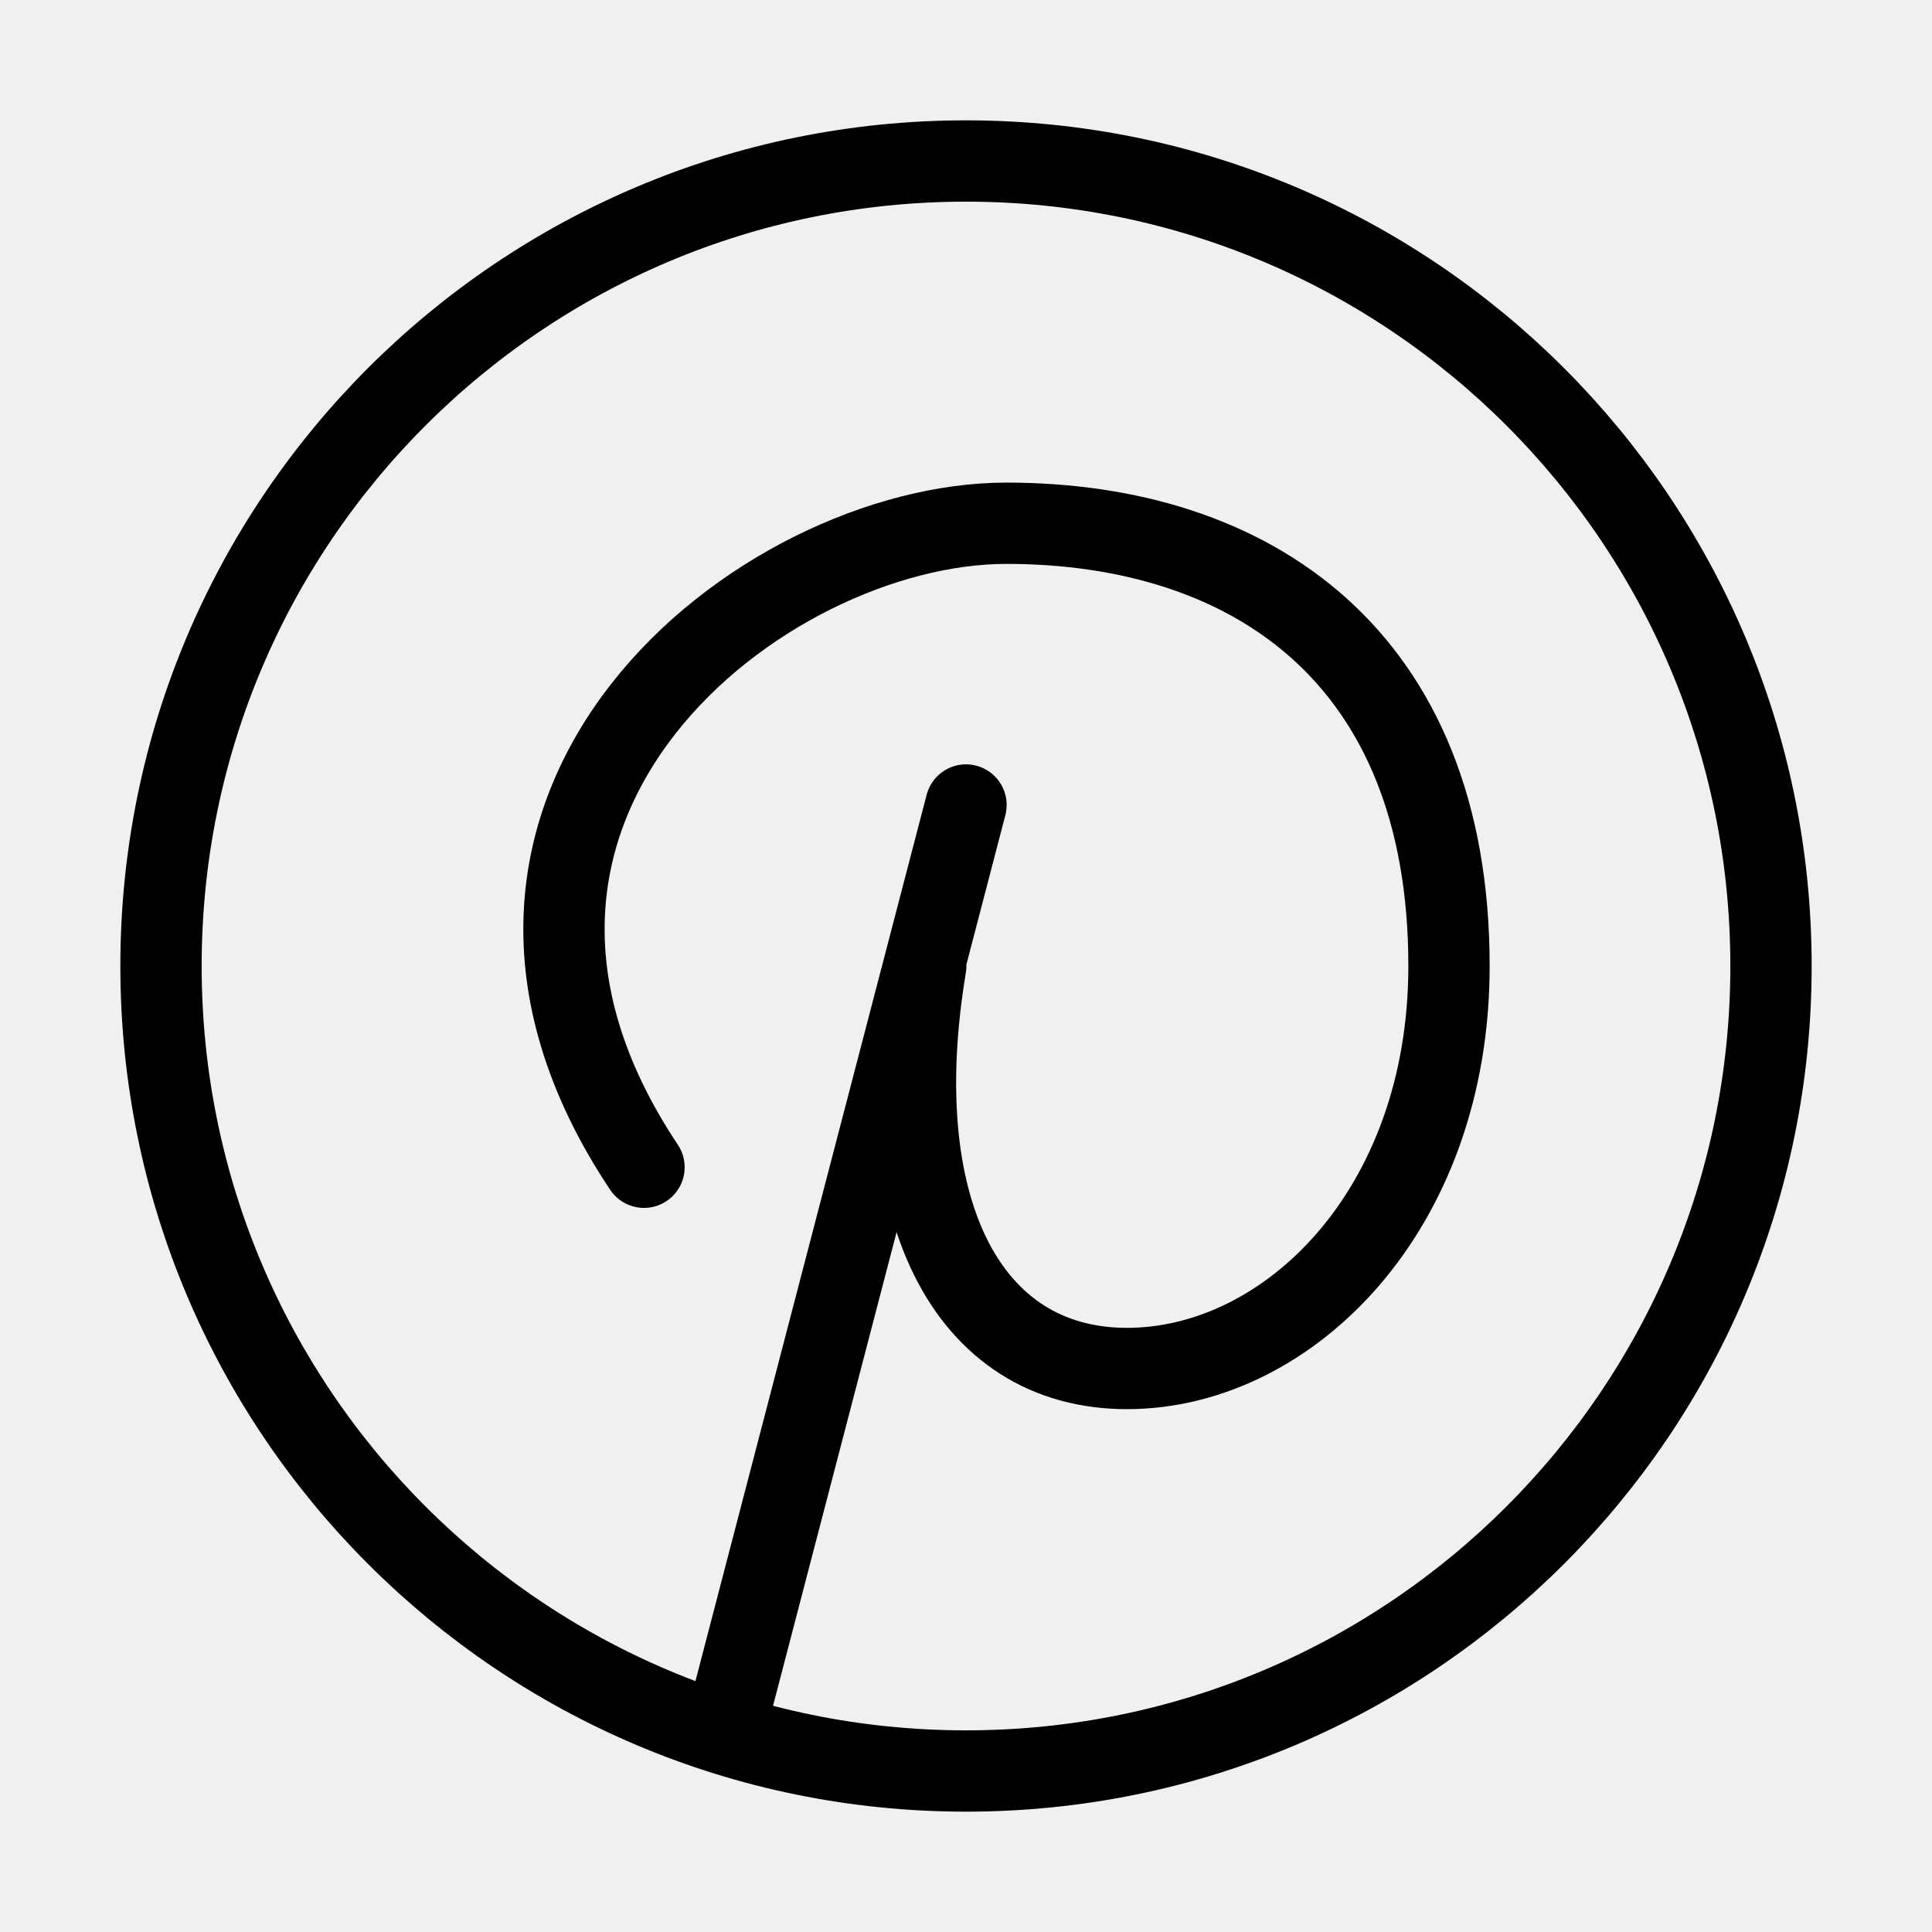
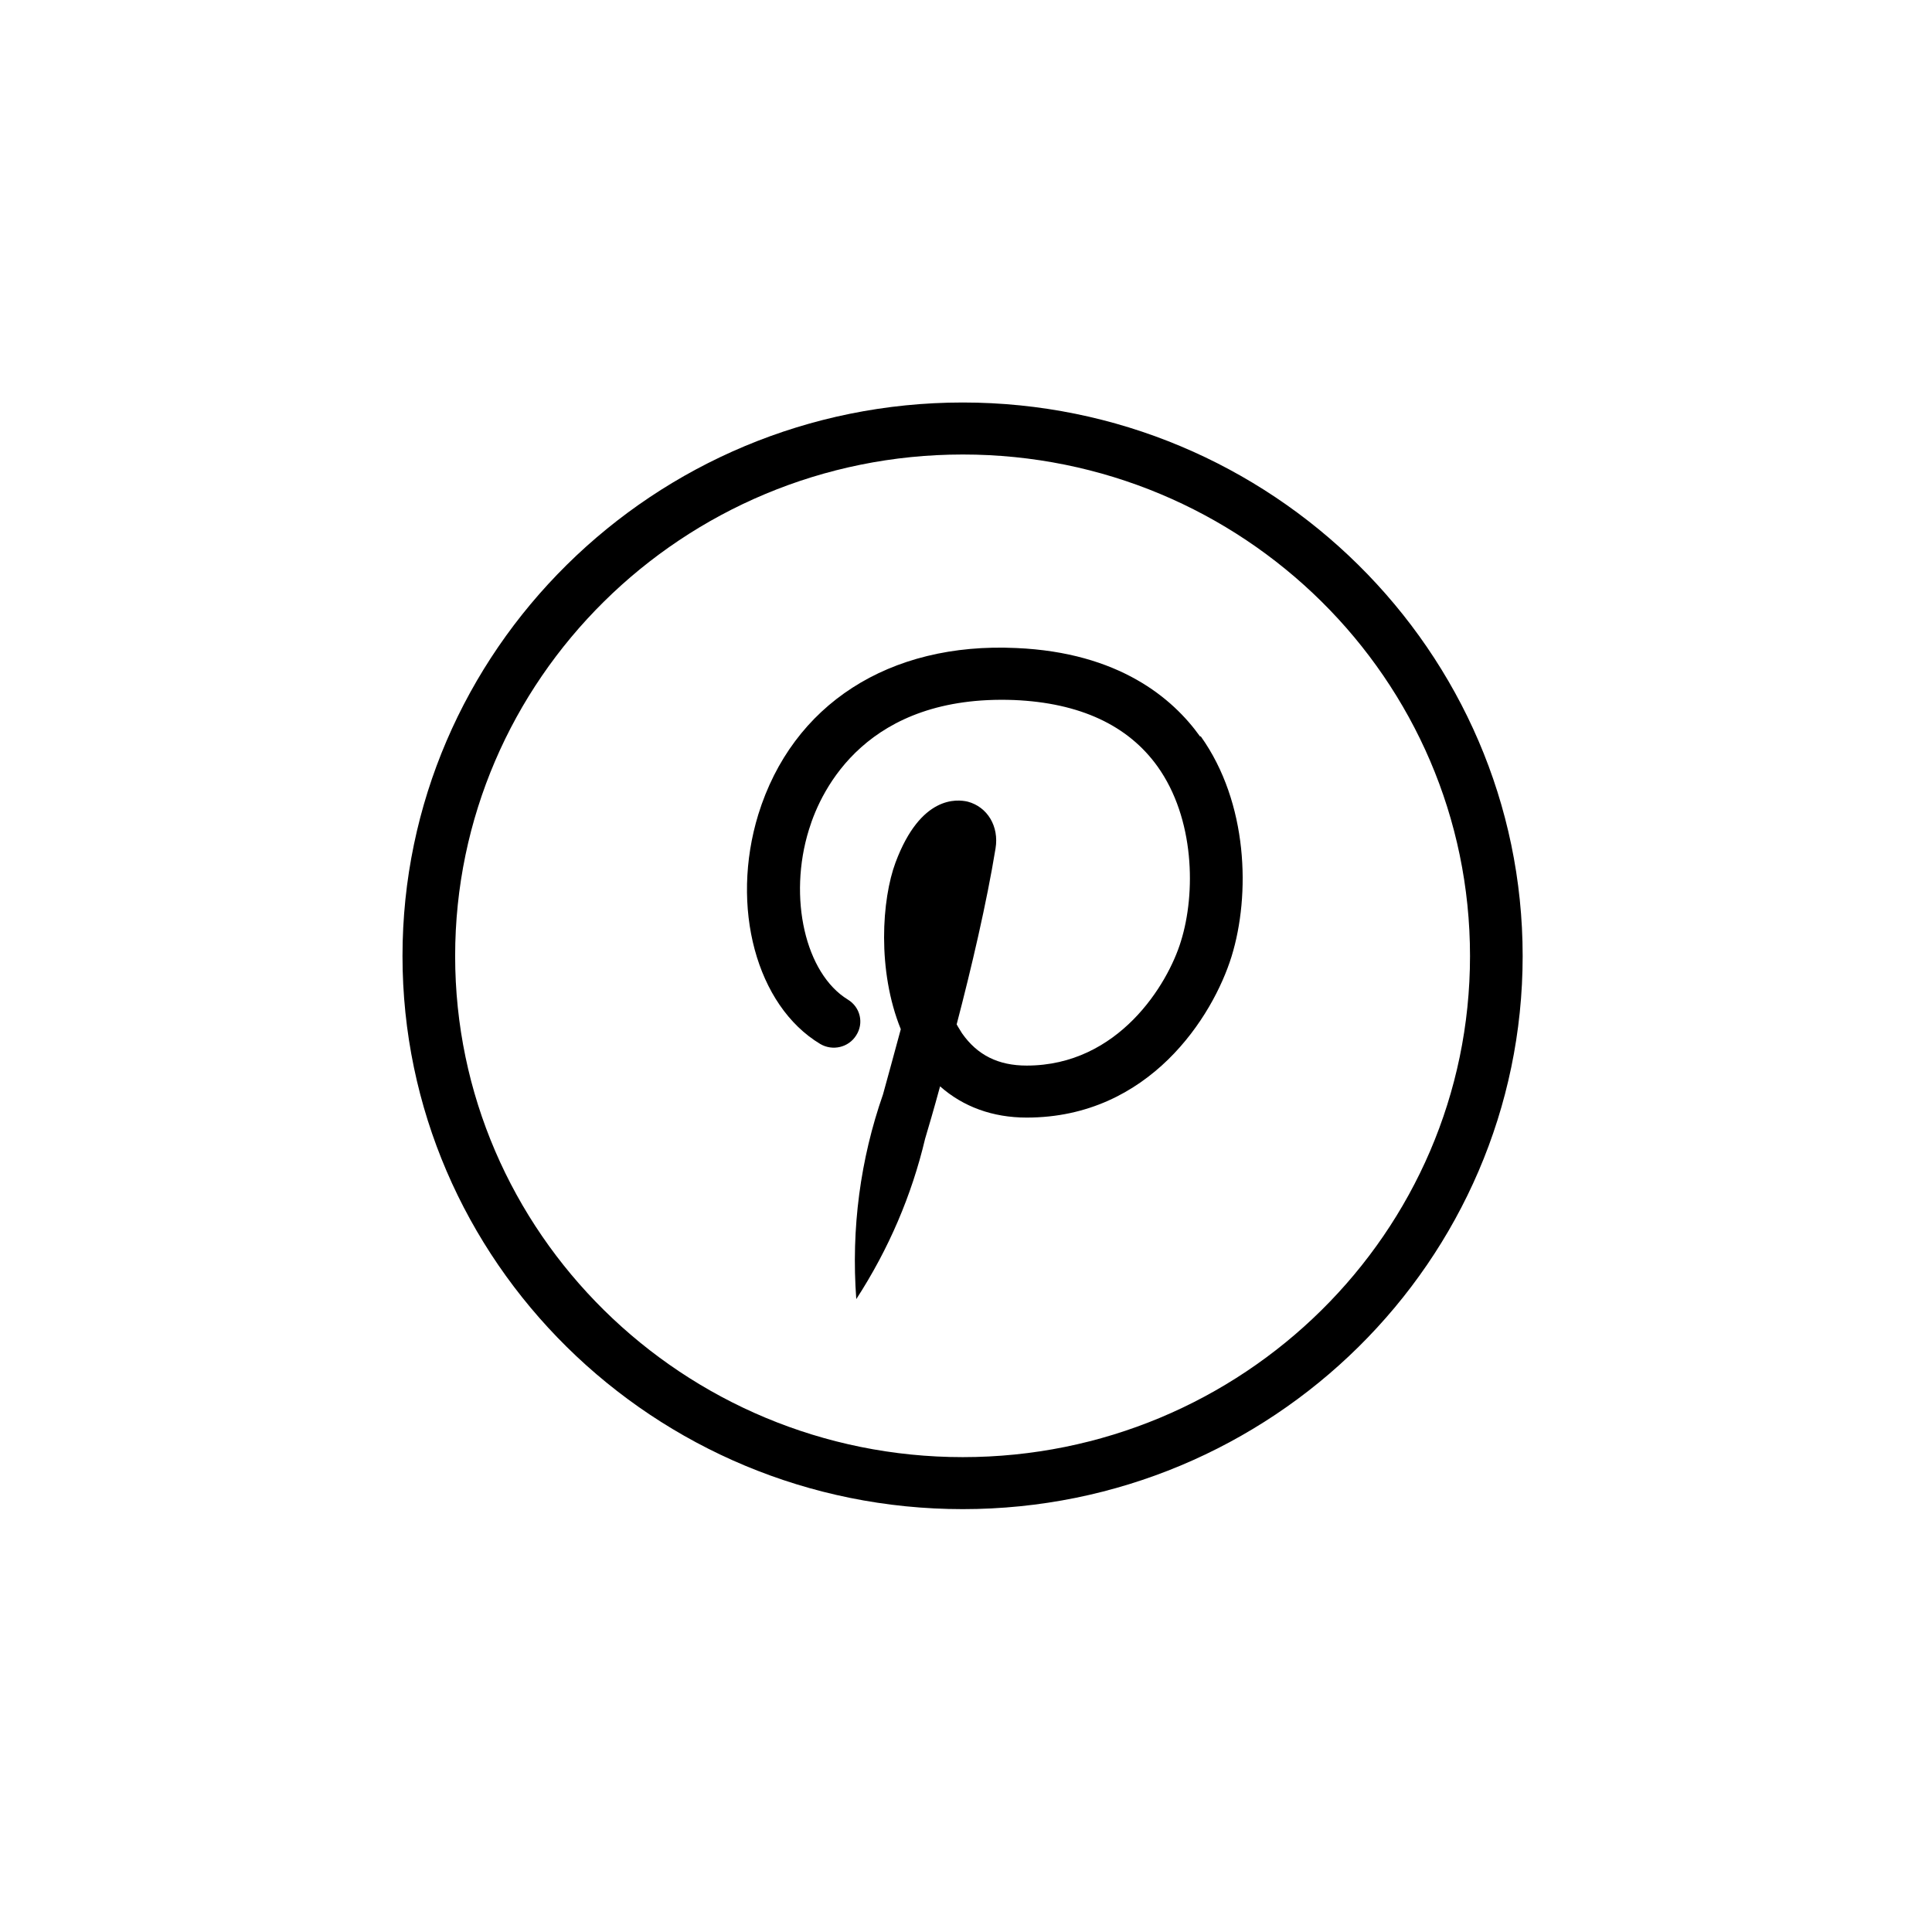
- <svg xmlns="http://www.w3.org/2000/svg" aria-hidden="true" focusable="false" role="presentation" width="24px" height="24px" viewBox="0 0 24 24" stroke-width="1.01" fill="none">
-   <path d="M8 14.5c-3-4.5 1.462-8 4.5-8 3.038 0 5.5 1.654 5.5 5.5 0 3.038-2 5-4 5s-3-2-2.5-5M12 10L9 21.5" stroke="#000000" stroke-width="1.01" stroke-linecap="round" stroke-linejoin="round" />
-   <path d="M12 22c5.523 0 10-4.477 10-10S17.523 2 12 2 2 6.477 2 12s4.477 10 10 10z" stroke="#000000" stroke-width="1.01" stroke-linecap="round" stroke-linejoin="round" />
+ <svg xmlns="http://www.w3.org/2000/svg" width="24" height="24" viewBox="0 0 24 24" fill="none">
+   <rect width="24" height="24" fill="white" />
+   <path d="M11.96 5C8.123 5 5 8.085 5 11.876C5 15.666 8.123 18.747 11.96 18.747C15.797 18.747 18.915 15.662 18.915 11.876C18.915 8.09 15.792 5 11.96 5ZM11.96 18.101C8.485 18.101 5.654 15.309 5.654 11.876C5.654 8.443 8.48 5.646 11.96 5.646C15.44 5.646 18.261 8.438 18.261 11.876C18.261 15.314 15.435 18.101 11.96 18.101ZM14.917 9.148C15.505 9.973 15.535 11.116 15.299 11.881C15.068 12.626 14.278 13.883 12.754 13.883C12.332 13.883 11.965 13.749 11.678 13.495C11.598 13.789 11.532 14.012 11.492 14.146C11.326 14.847 11.04 15.517 10.637 16.138C10.572 15.259 10.688 14.4 10.969 13.595C11.03 13.376 11.105 13.098 11.19 12.785C10.894 12.055 10.954 11.17 11.125 10.713C11.437 9.879 11.889 9.928 12.02 9.958C12.267 10.023 12.412 10.266 12.367 10.539C12.257 11.215 12.066 12.03 11.884 12.725C11.905 12.765 11.93 12.8 11.95 12.835C12.141 13.108 12.402 13.237 12.754 13.237C13.896 13.237 14.509 12.224 14.67 11.692C14.856 11.096 14.841 10.167 14.379 9.521C14.012 9.009 13.413 8.731 12.598 8.696C10.773 8.627 10.205 9.794 10.049 10.306C9.787 11.15 10.004 12.094 10.532 12.417C10.688 12.512 10.733 12.71 10.637 12.86C10.542 13.014 10.341 13.058 10.19 12.969C9.395 12.492 9.068 11.265 9.42 10.117C9.843 8.751 11.045 7.976 12.624 8.05C13.901 8.105 14.57 8.676 14.907 9.148H14.917Z" fill="black" />
</svg>
